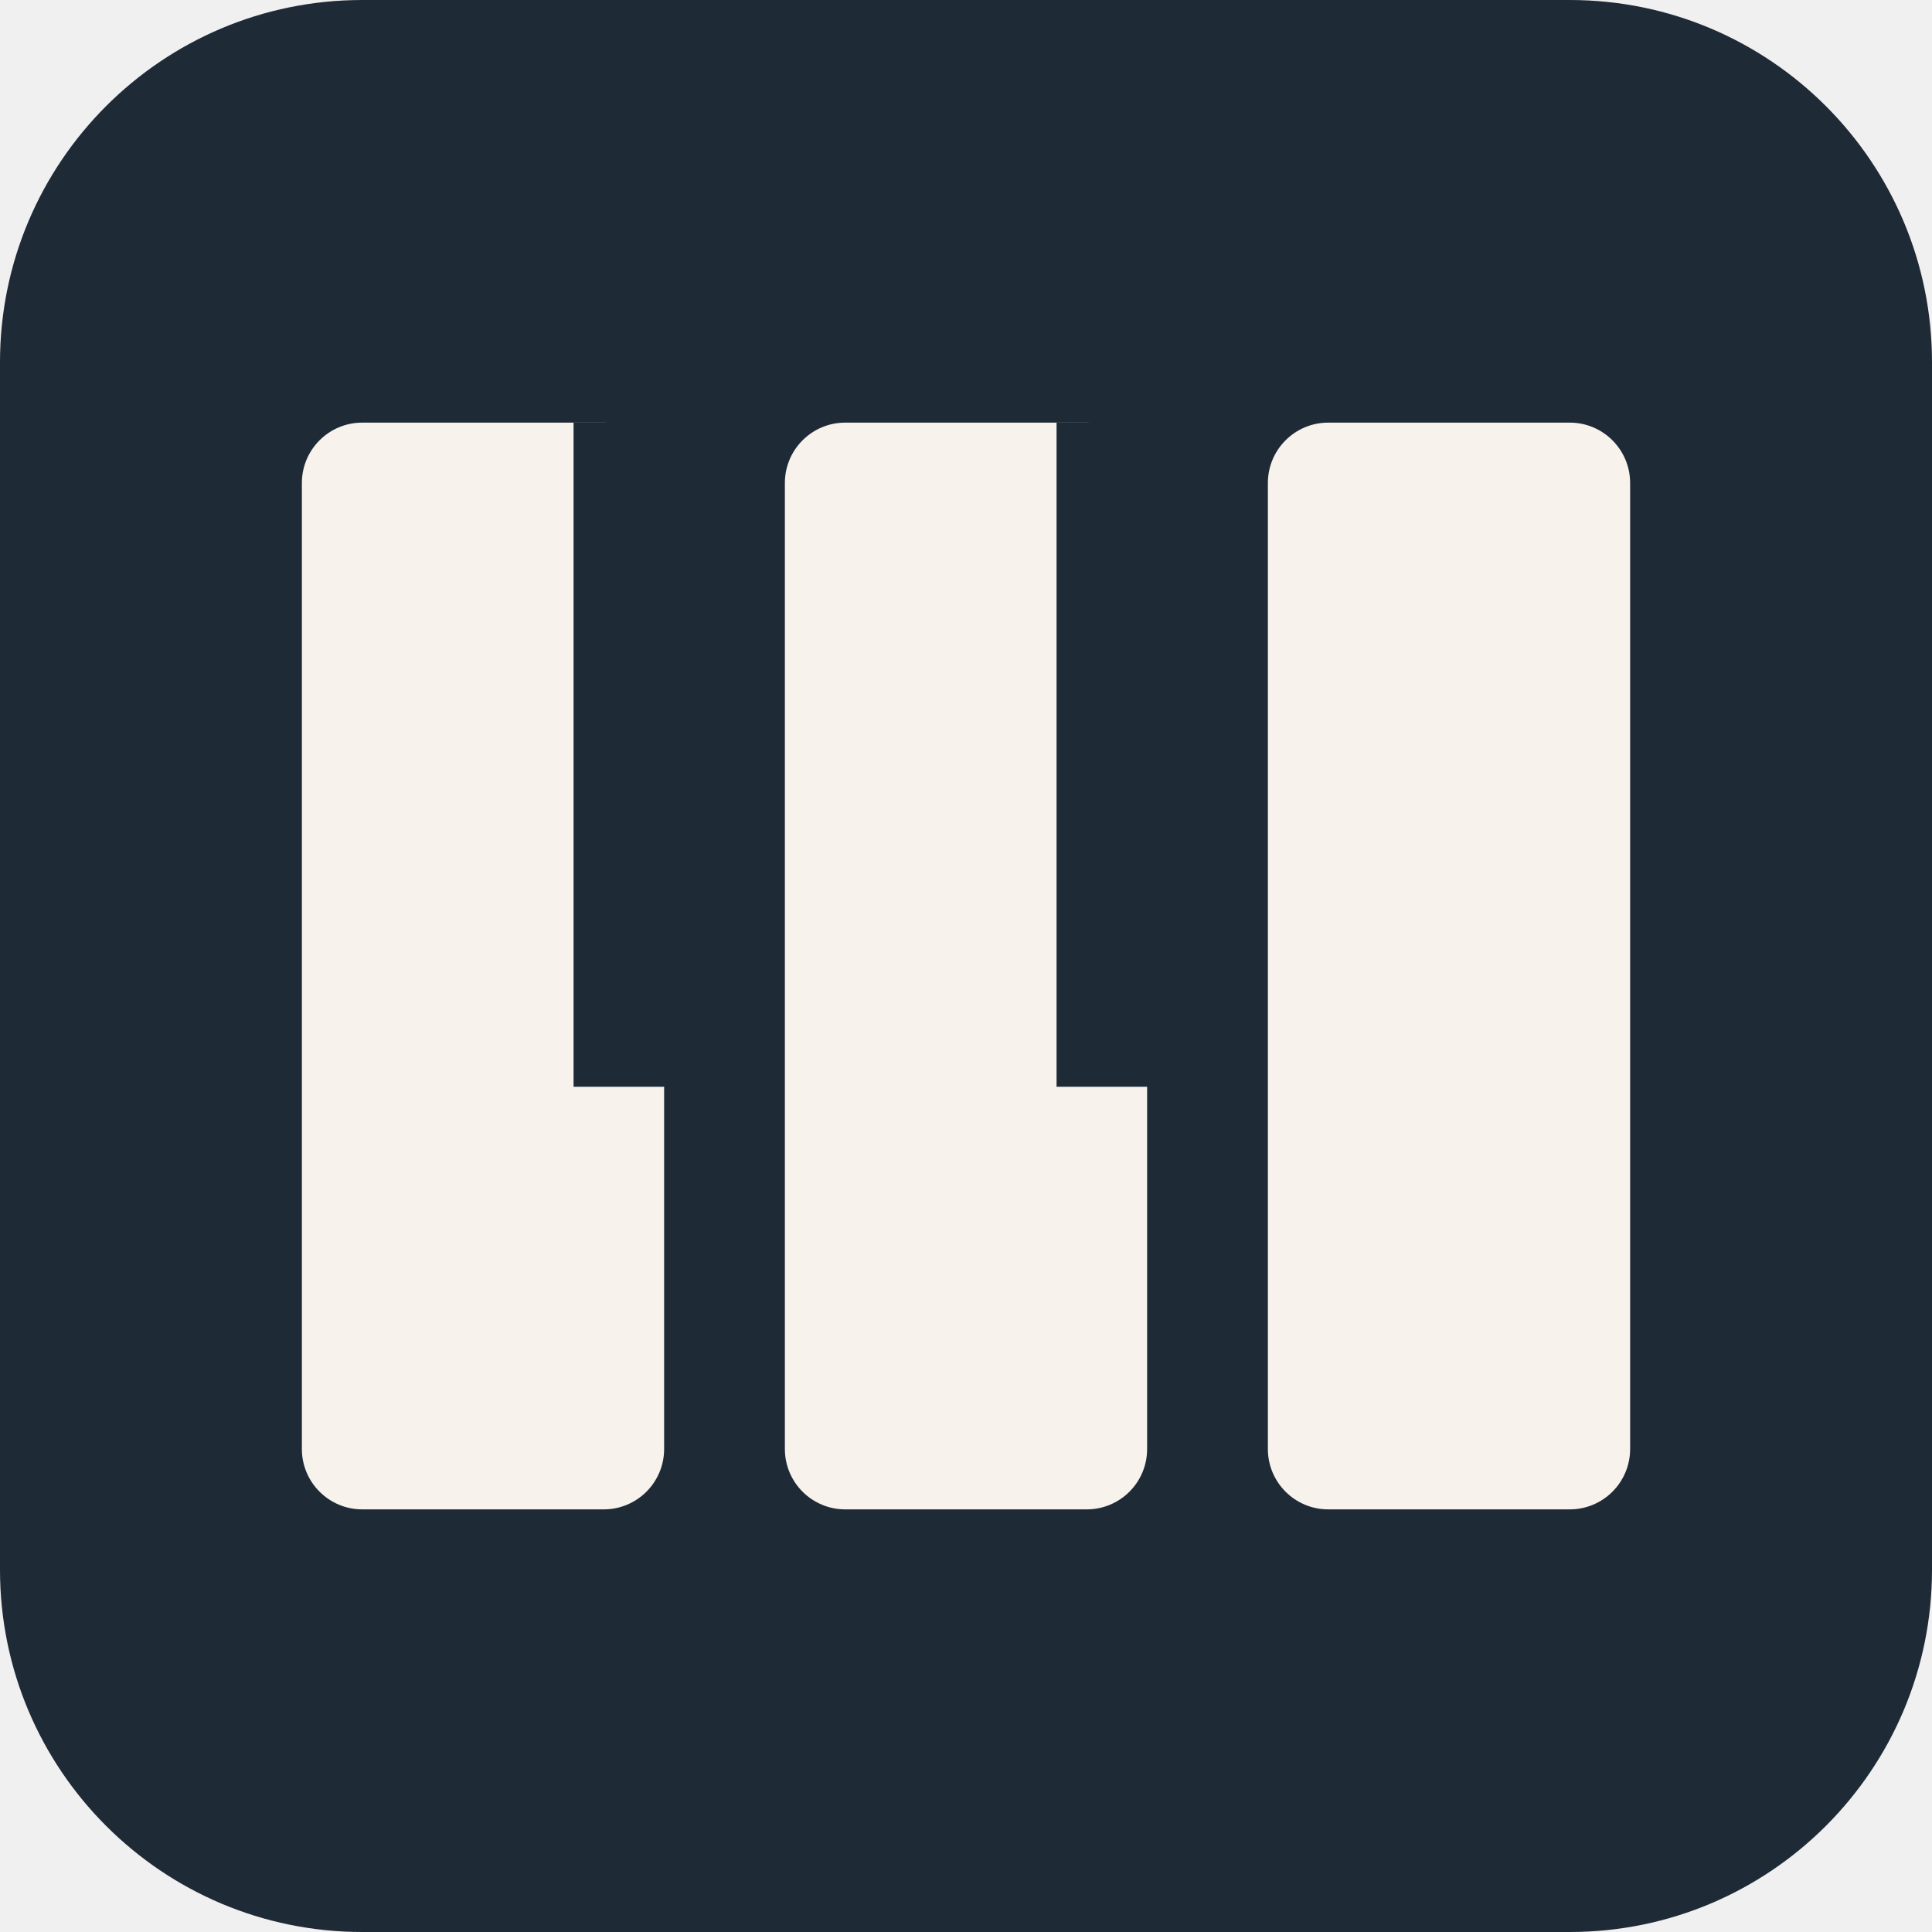
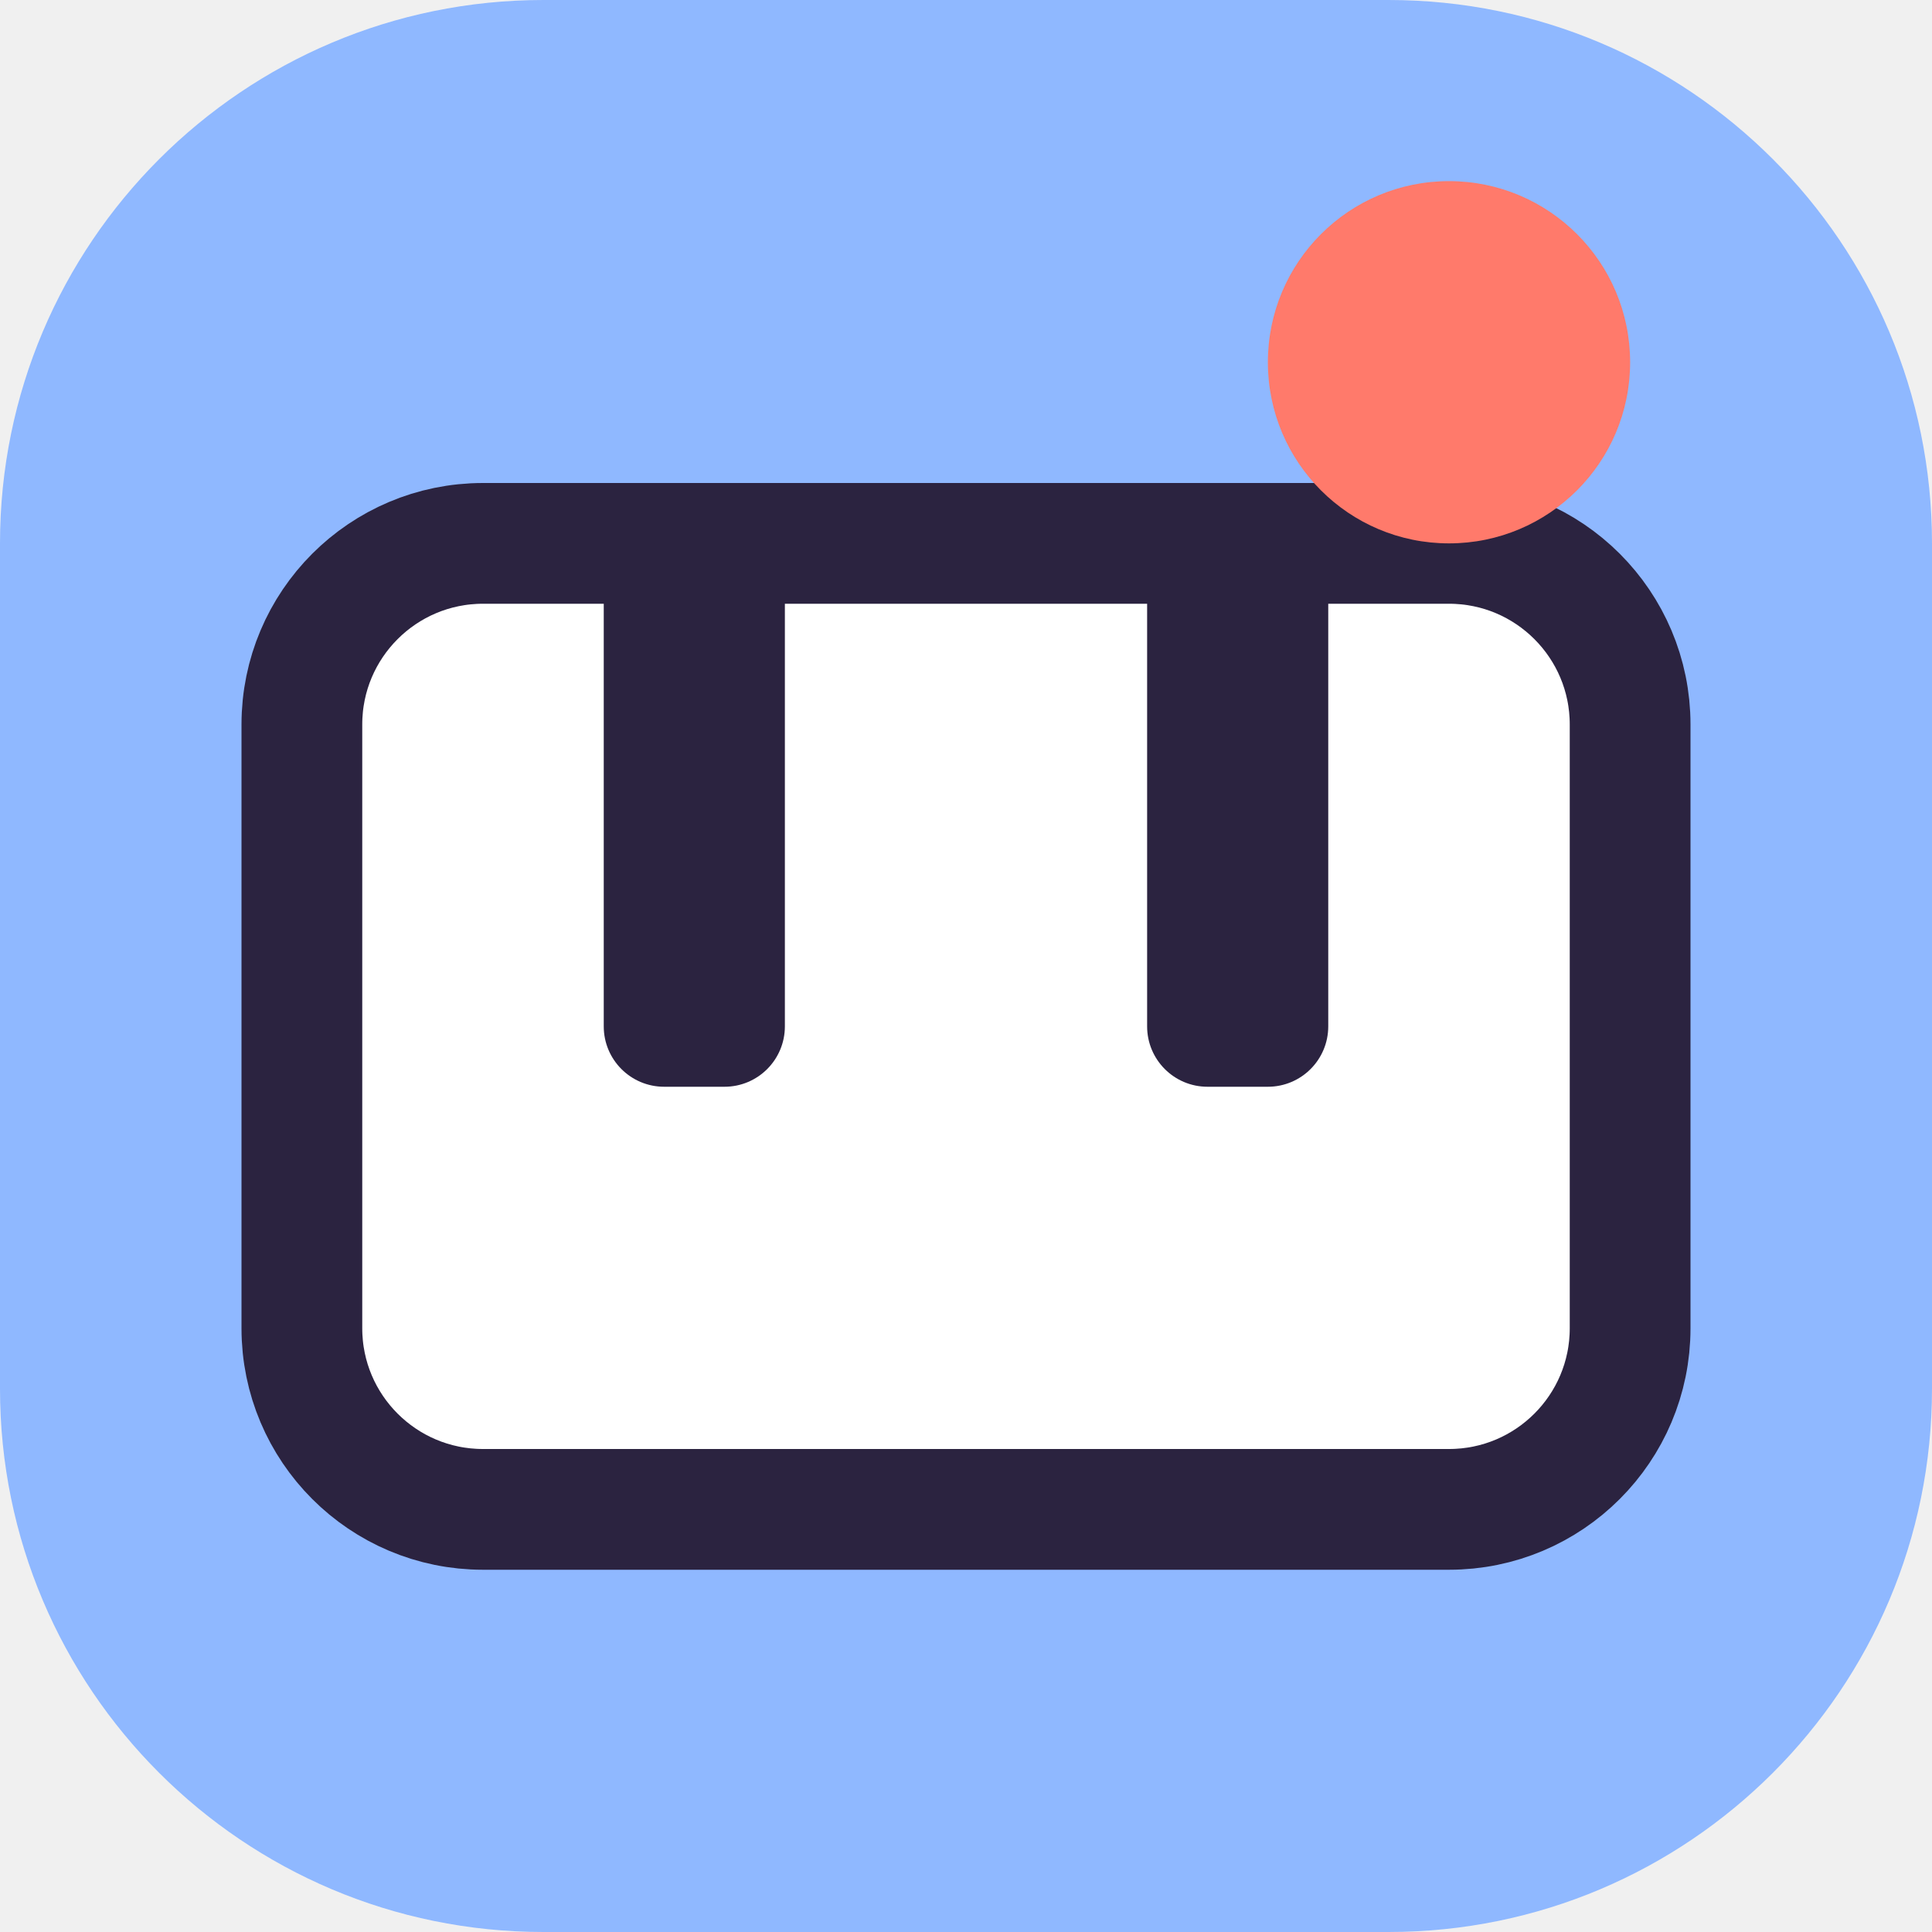
<svg xmlns="http://www.w3.org/2000/svg" viewBox="0 0 32 32">
-   <rect width="32" height="32" rx="6" fill="#1f2a37" />
-   <g fill="#f7f3ec">
-     <rect x="5" y="7" width="6" height="18" rx="1" />
-     <rect x="13" y="7" width="6" height="18" rx="1" />
-     <rect x="21" y="7" width="6" height="18" rx="1" />
+   <rect width="32" height="32" rx="9" fill="#8fb8ff" />
+   <rect x="5" y="9" width="22" height="16" rx="3" fill="#fff" stroke="#2b2340" stroke-width="2" />
+   <g fill="#2b2340">
+     <rect x="10" y="9" width="3" height="9" rx="1" />
+     <rect x="19" y="9" width="3" height="9" rx="1" />
  </g>
-   <g fill="#1f2a37">
-     <rect x="9.5" y="7" width="3" height="11" />
-     <rect x="17.5" y="7" width="3" height="11" />
-   </g>
+   <circle cx="24" cy="6" r="3" fill="#ff7a6b" />
</svg>
